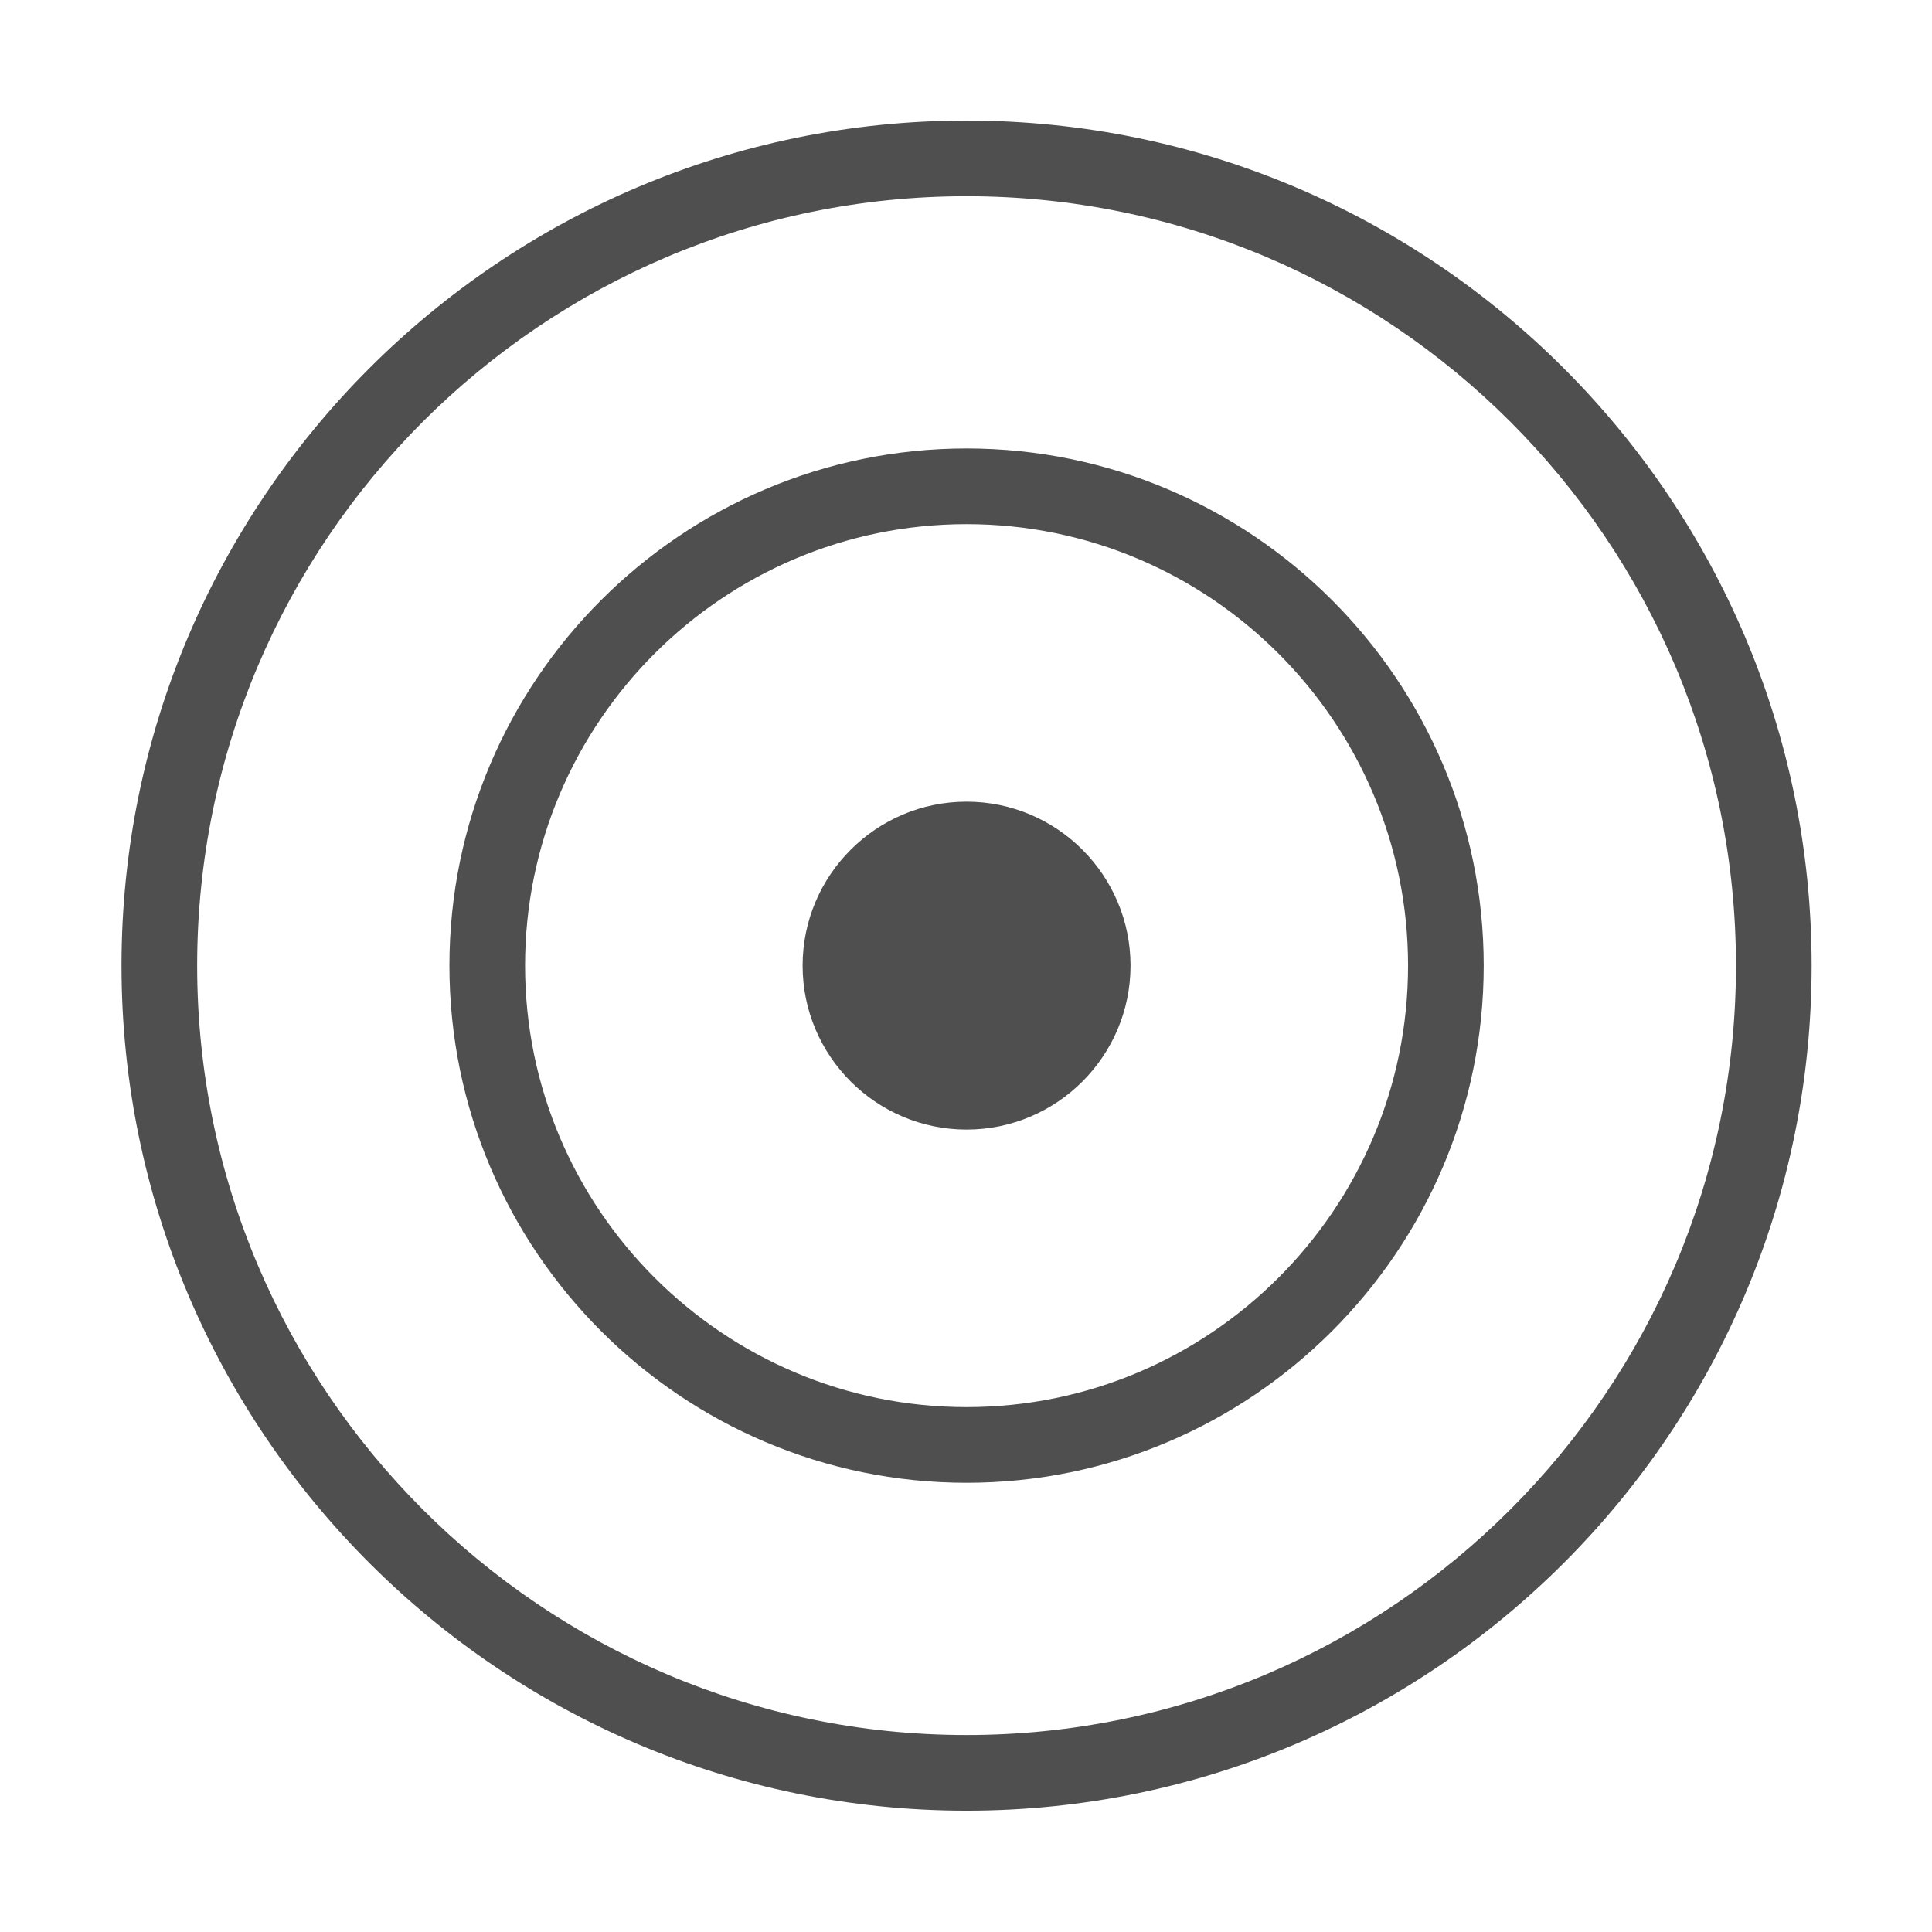
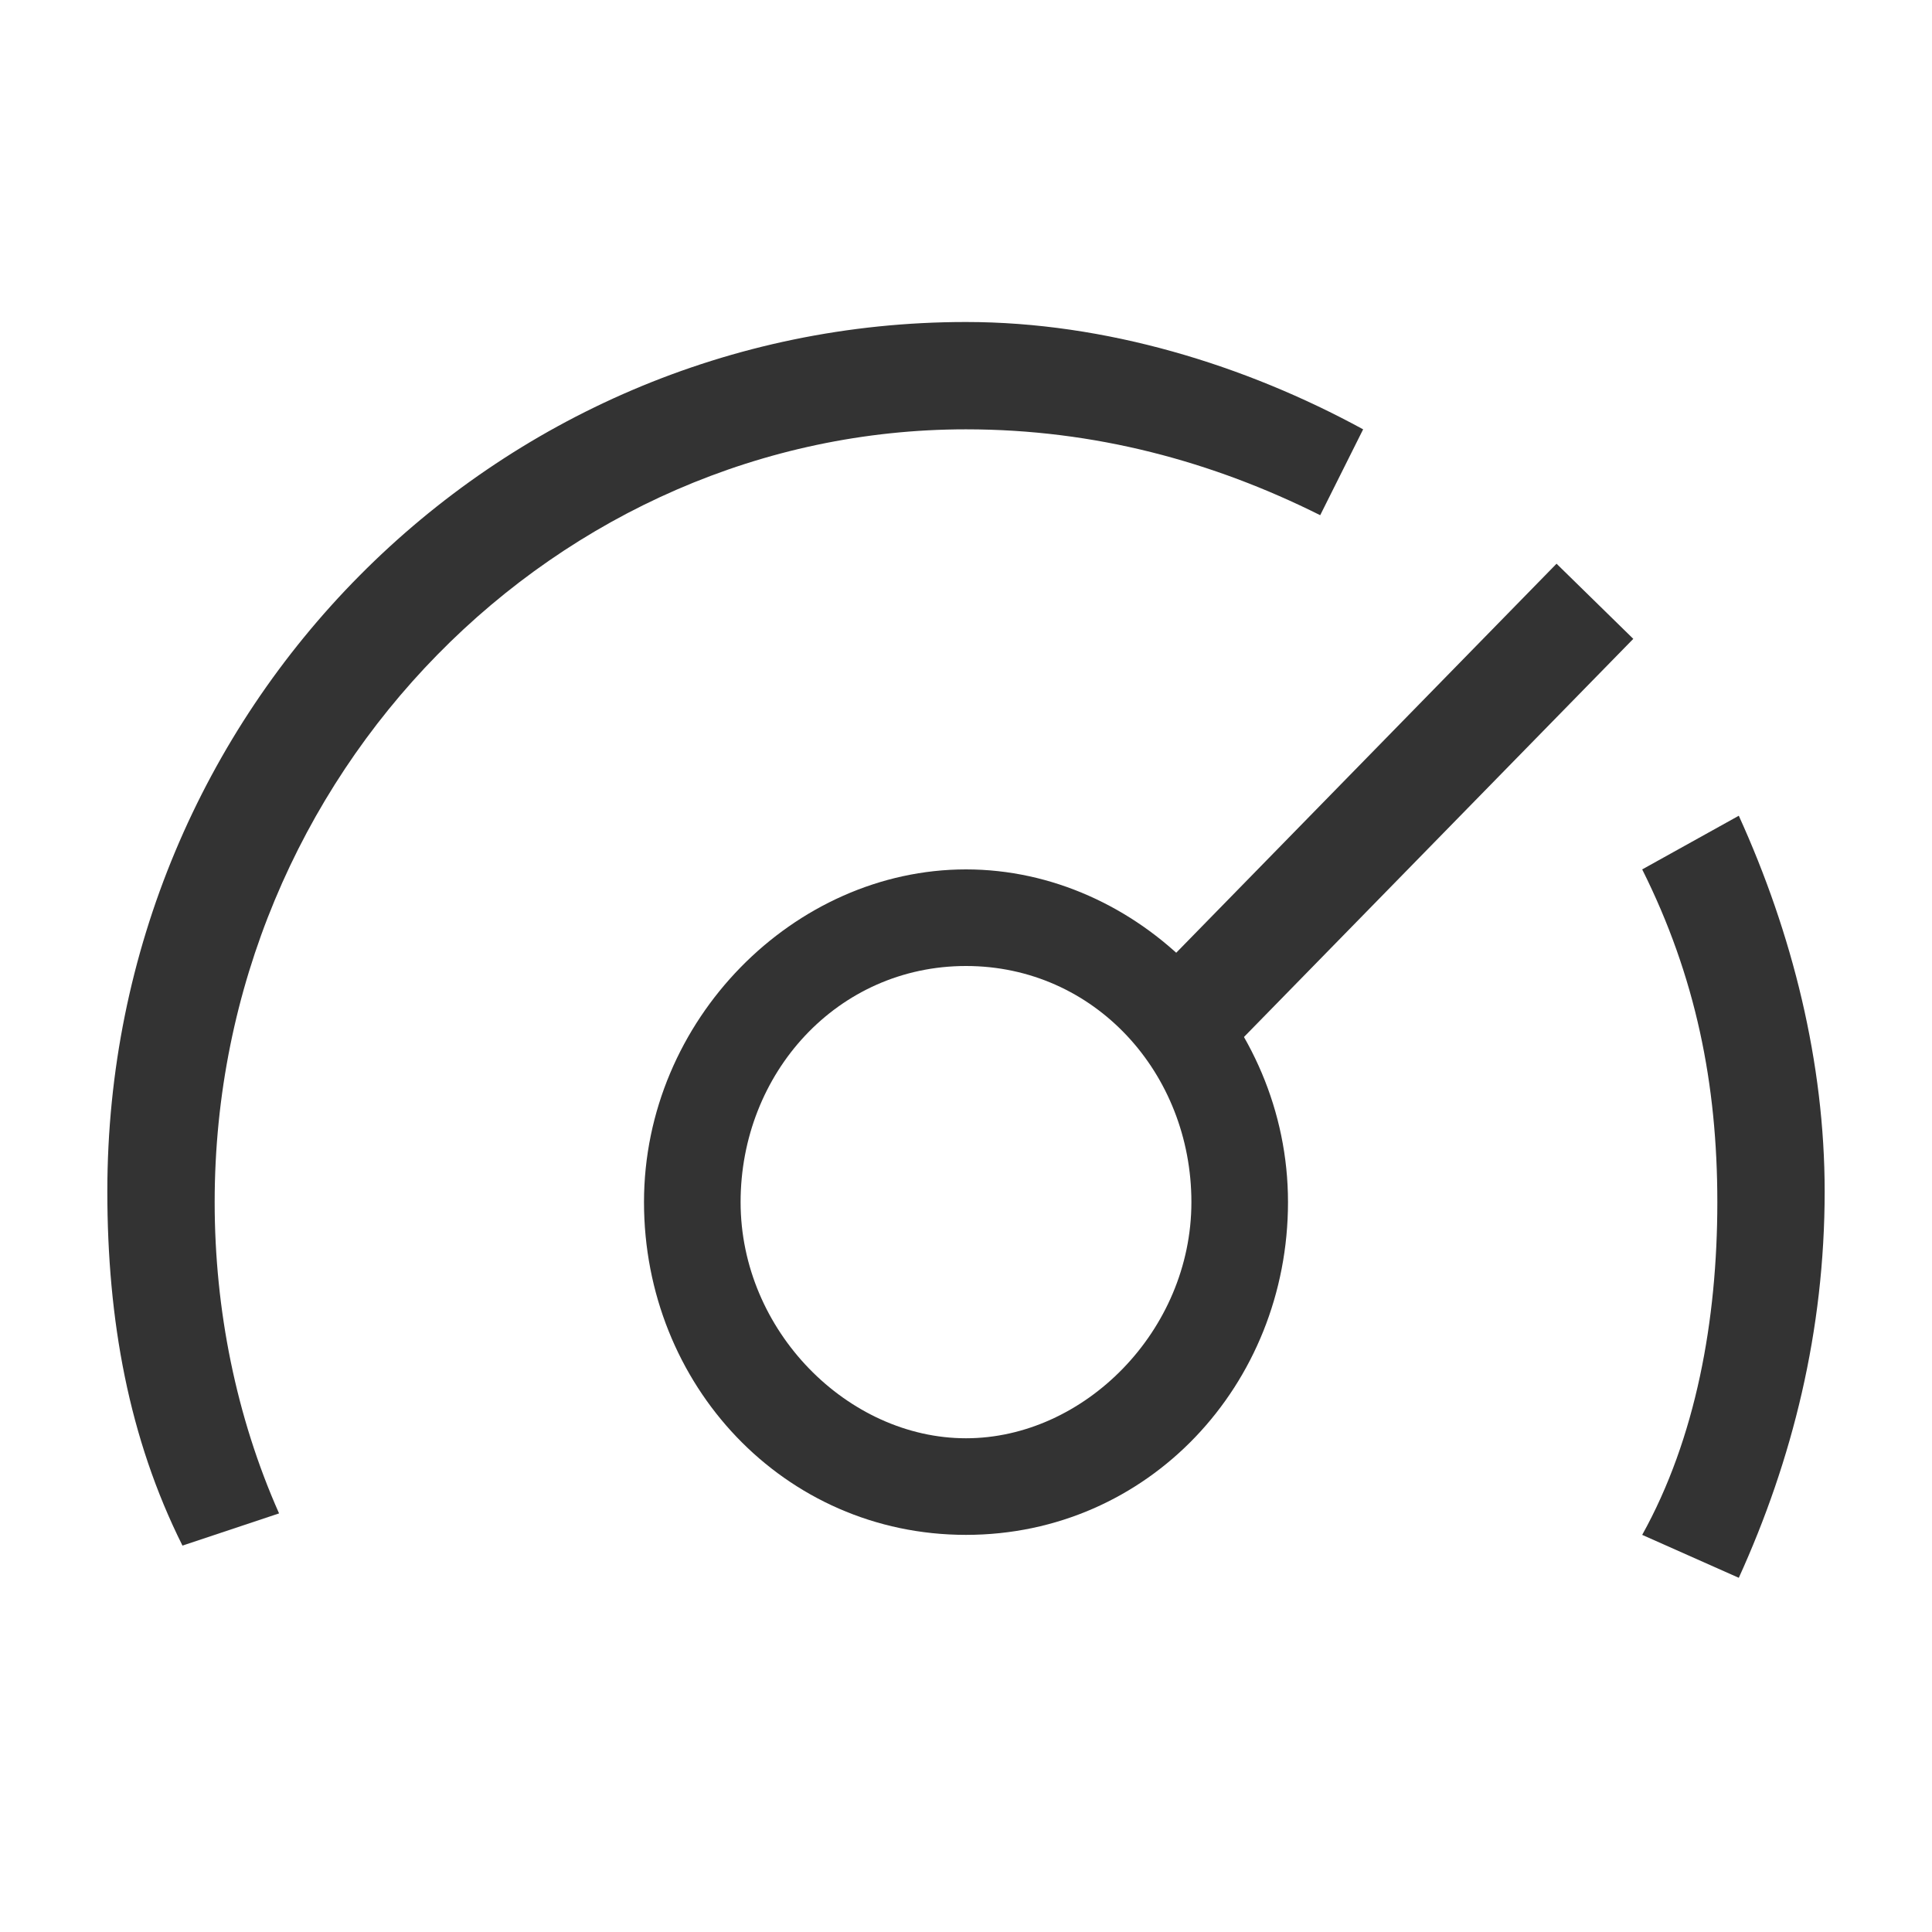
<svg xmlns="http://www.w3.org/2000/svg" class="icon" width="200px" height="200.00px" viewBox="0 0 1024 1024" version="1.1">
-   <path d="M512.3 959.7c-247 0-447.9-200.9-447.9-447.9S265.3 63.9 512.3 63.9s447.9 200.9 447.9 447.9-200.9 447.9-447.9 447.9z m0-855.7c-224.9 0-407.8 182.9-407.8 407.8s182.9 407.8 407.8 407.8 407.8-182.9 407.8-407.8S737.2 104 512.3 104z" fill="#4F4F4F" />
-   <path d="M512.3 785.9c-151.1 0-274.1-123-274.1-274.1s123-274.1 274.1-274.1 274.1 123 274.1 274.1-123 274.1-274.1 274.1z m0-508.1c-129 0-234 105-234 234s105 234 234 234 234-105 234-234-105-234-234-234z" fill="#4F4F4F" />
-   <path d="M512.3 511.8m-66.9 0a66.9 66.9 0 1 0 133.8 0 66.9 66.9 0 1 0-133.8 0Z" fill="#4F4F4F" />
-   <path d="M512.3 598.7c-47.9 0-86.9-39-86.9-86.9s39-86.9 86.9-86.9 86.9 39 86.9 86.9-39 86.9-86.9 86.9z m0-133.7c-25.8 0-46.8 21-46.8 46.8s21 46.8 46.8 46.8c25.8 0 46.8-21 46.8-46.8s-21-46.8-46.8-46.8z" fill="#4F4F4F" />
+   <path d="M512 512c68.267 0 119.467 56.889 119.467 125.156s-56.889 125.156-119.467 125.156-119.467-56.889-119.467-125.156S443.733 512 512 512m0-51.2c-91.022 0-170.667 79.644-170.667 176.356 0 96.711 73.956 176.356 170.667 176.356s170.667-79.644 170.667-176.356c0-96.711-79.644-176.356-170.667-176.356" fill="#333333" />
+   <path d="M870.4 460.8c28.444 56.889 39.822 113.778 39.822 176.356s-11.378 125.156-39.822 176.356l51.2 22.756c28.444-62.578 45.511-130.844 45.511-204.8 0-68.267-17.067-136.533-45.511-199.111l-51.2 28.444zM147.911 802.133c-22.756-51.2-34.133-108.089-34.133-164.978C113.778 409.6 295.822 227.556 512 227.556c68.267 0 130.844 17.067 187.733 45.511l22.756-45.511c-62.578-34.133-136.533-56.889-210.489-56.889-250.311 0-455.111 204.8-455.111 460.8 0 68.267 11.378 130.844 39.822 187.733l51.2-17.067zM865.678 338.603l-218.738 223.687-40.676-39.765 218.738-223.744z" fill="#333333" />
</svg>
